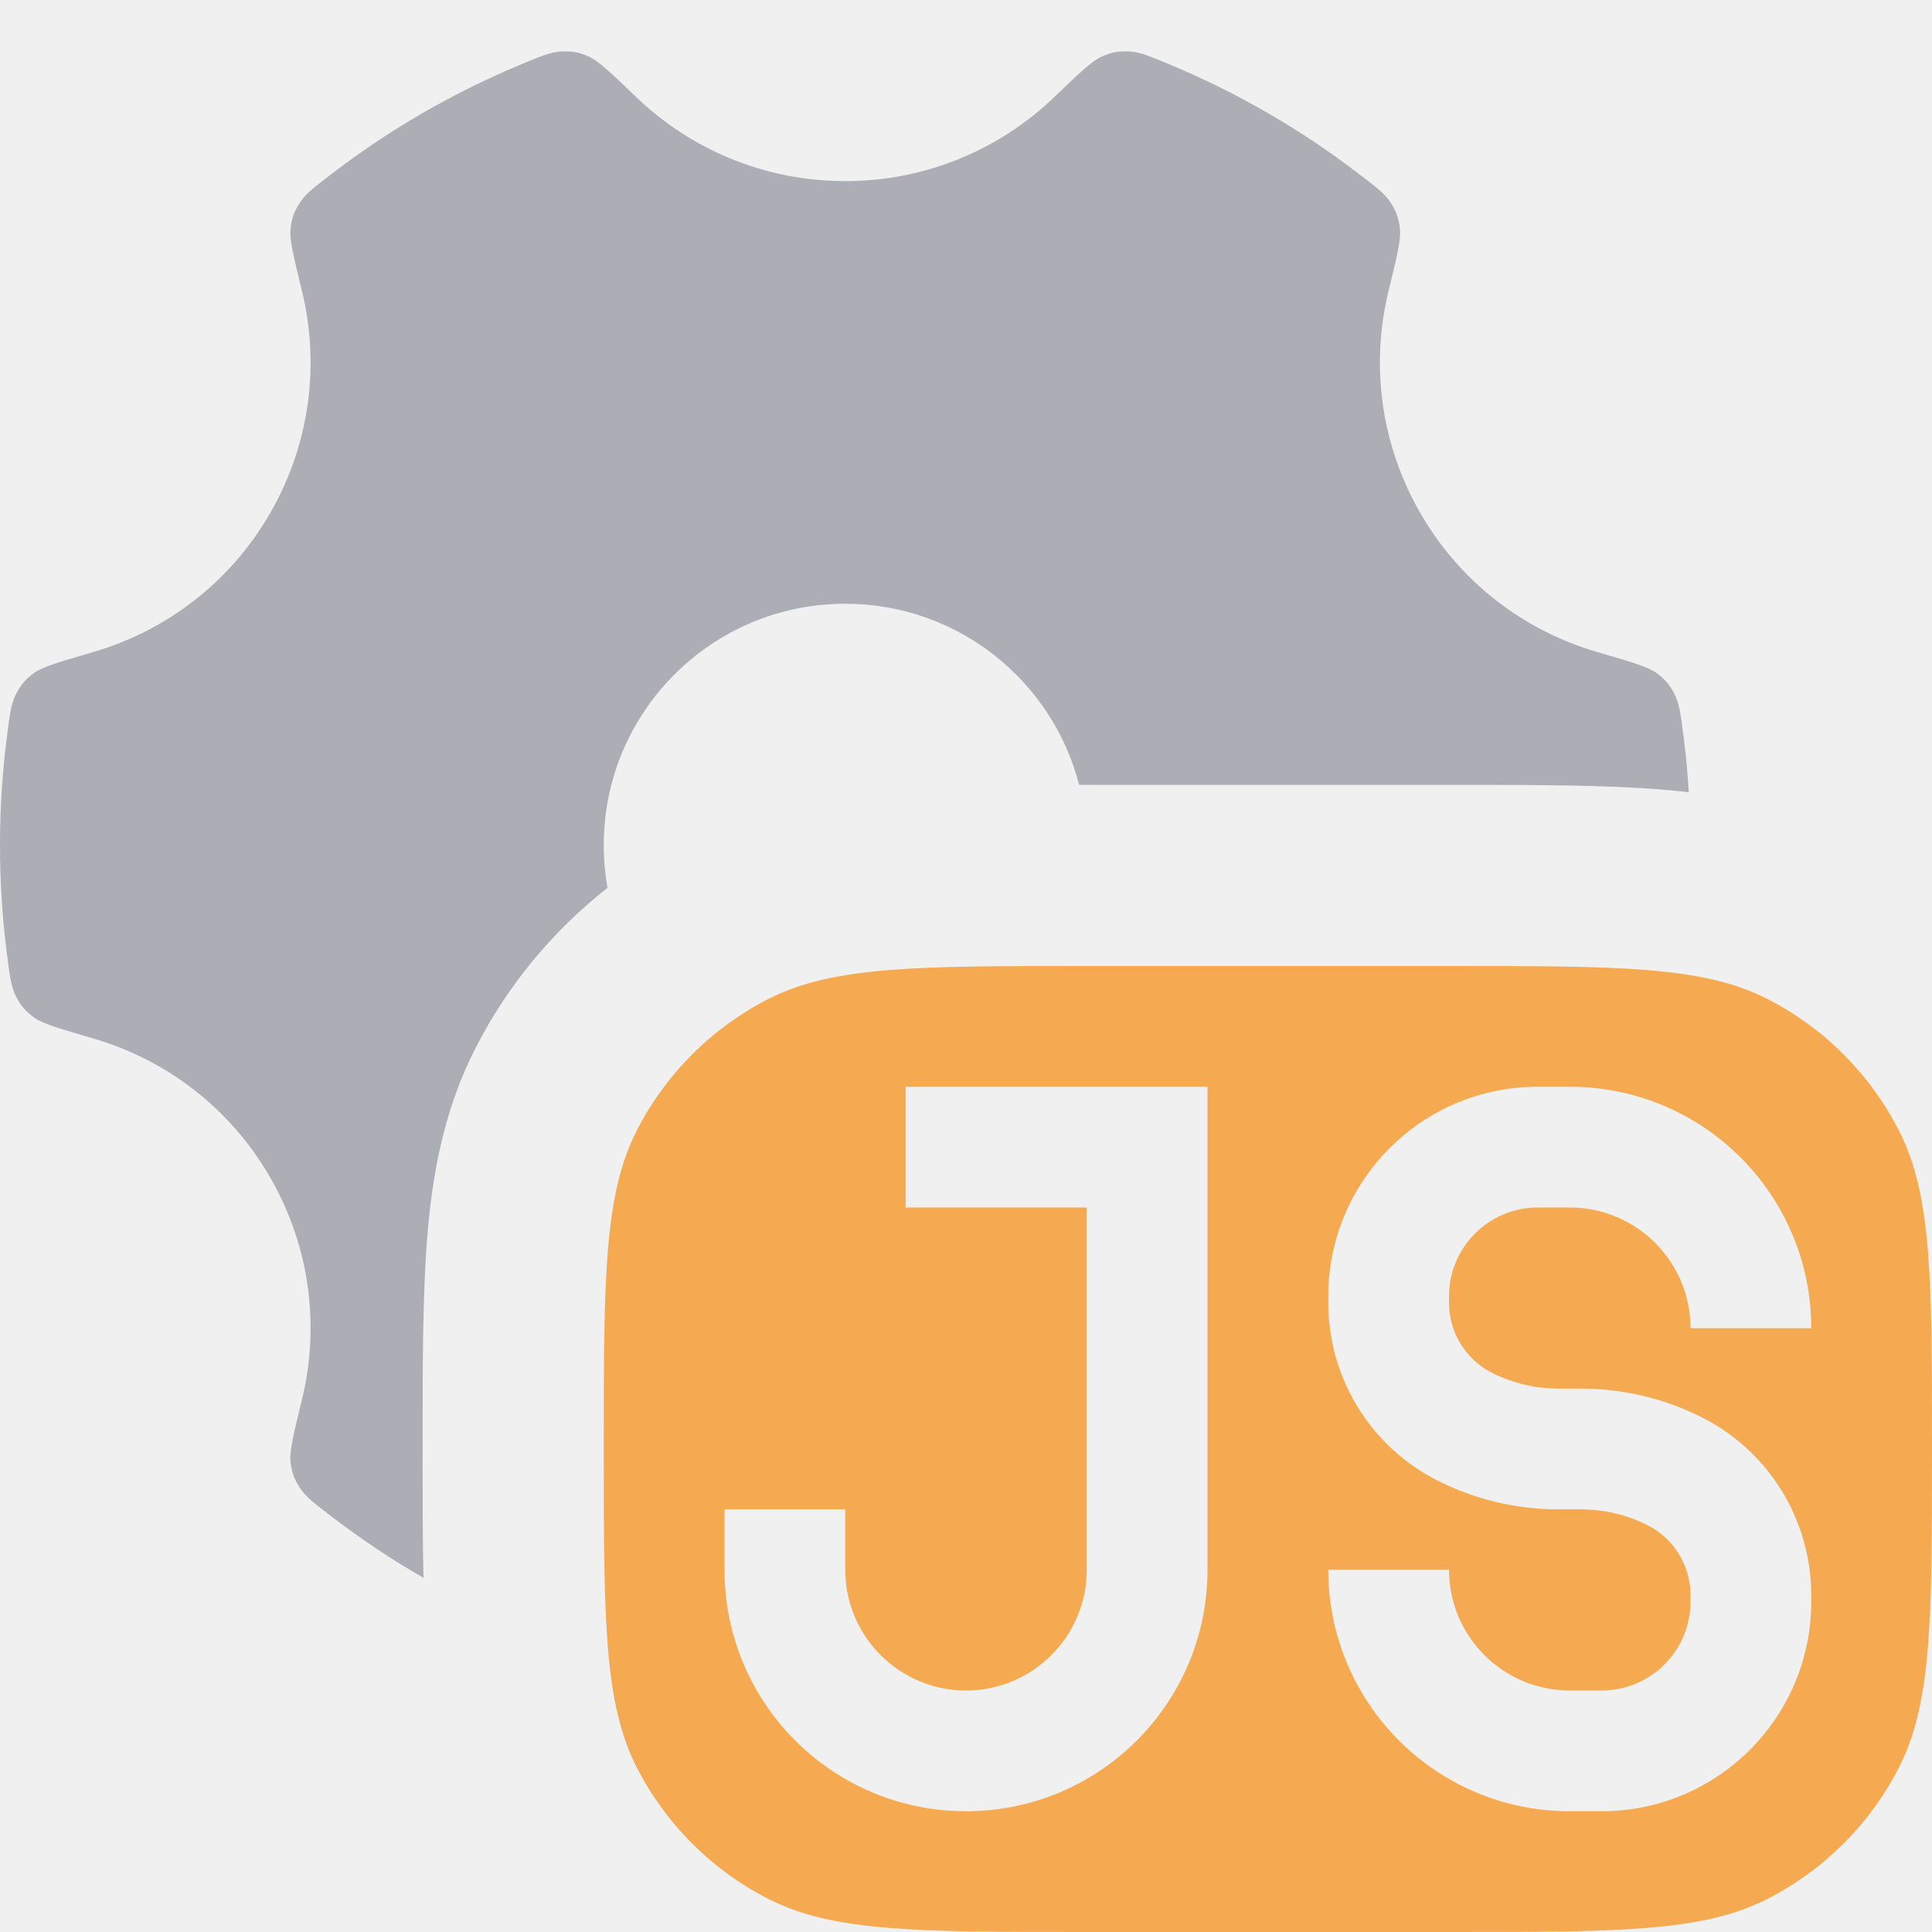
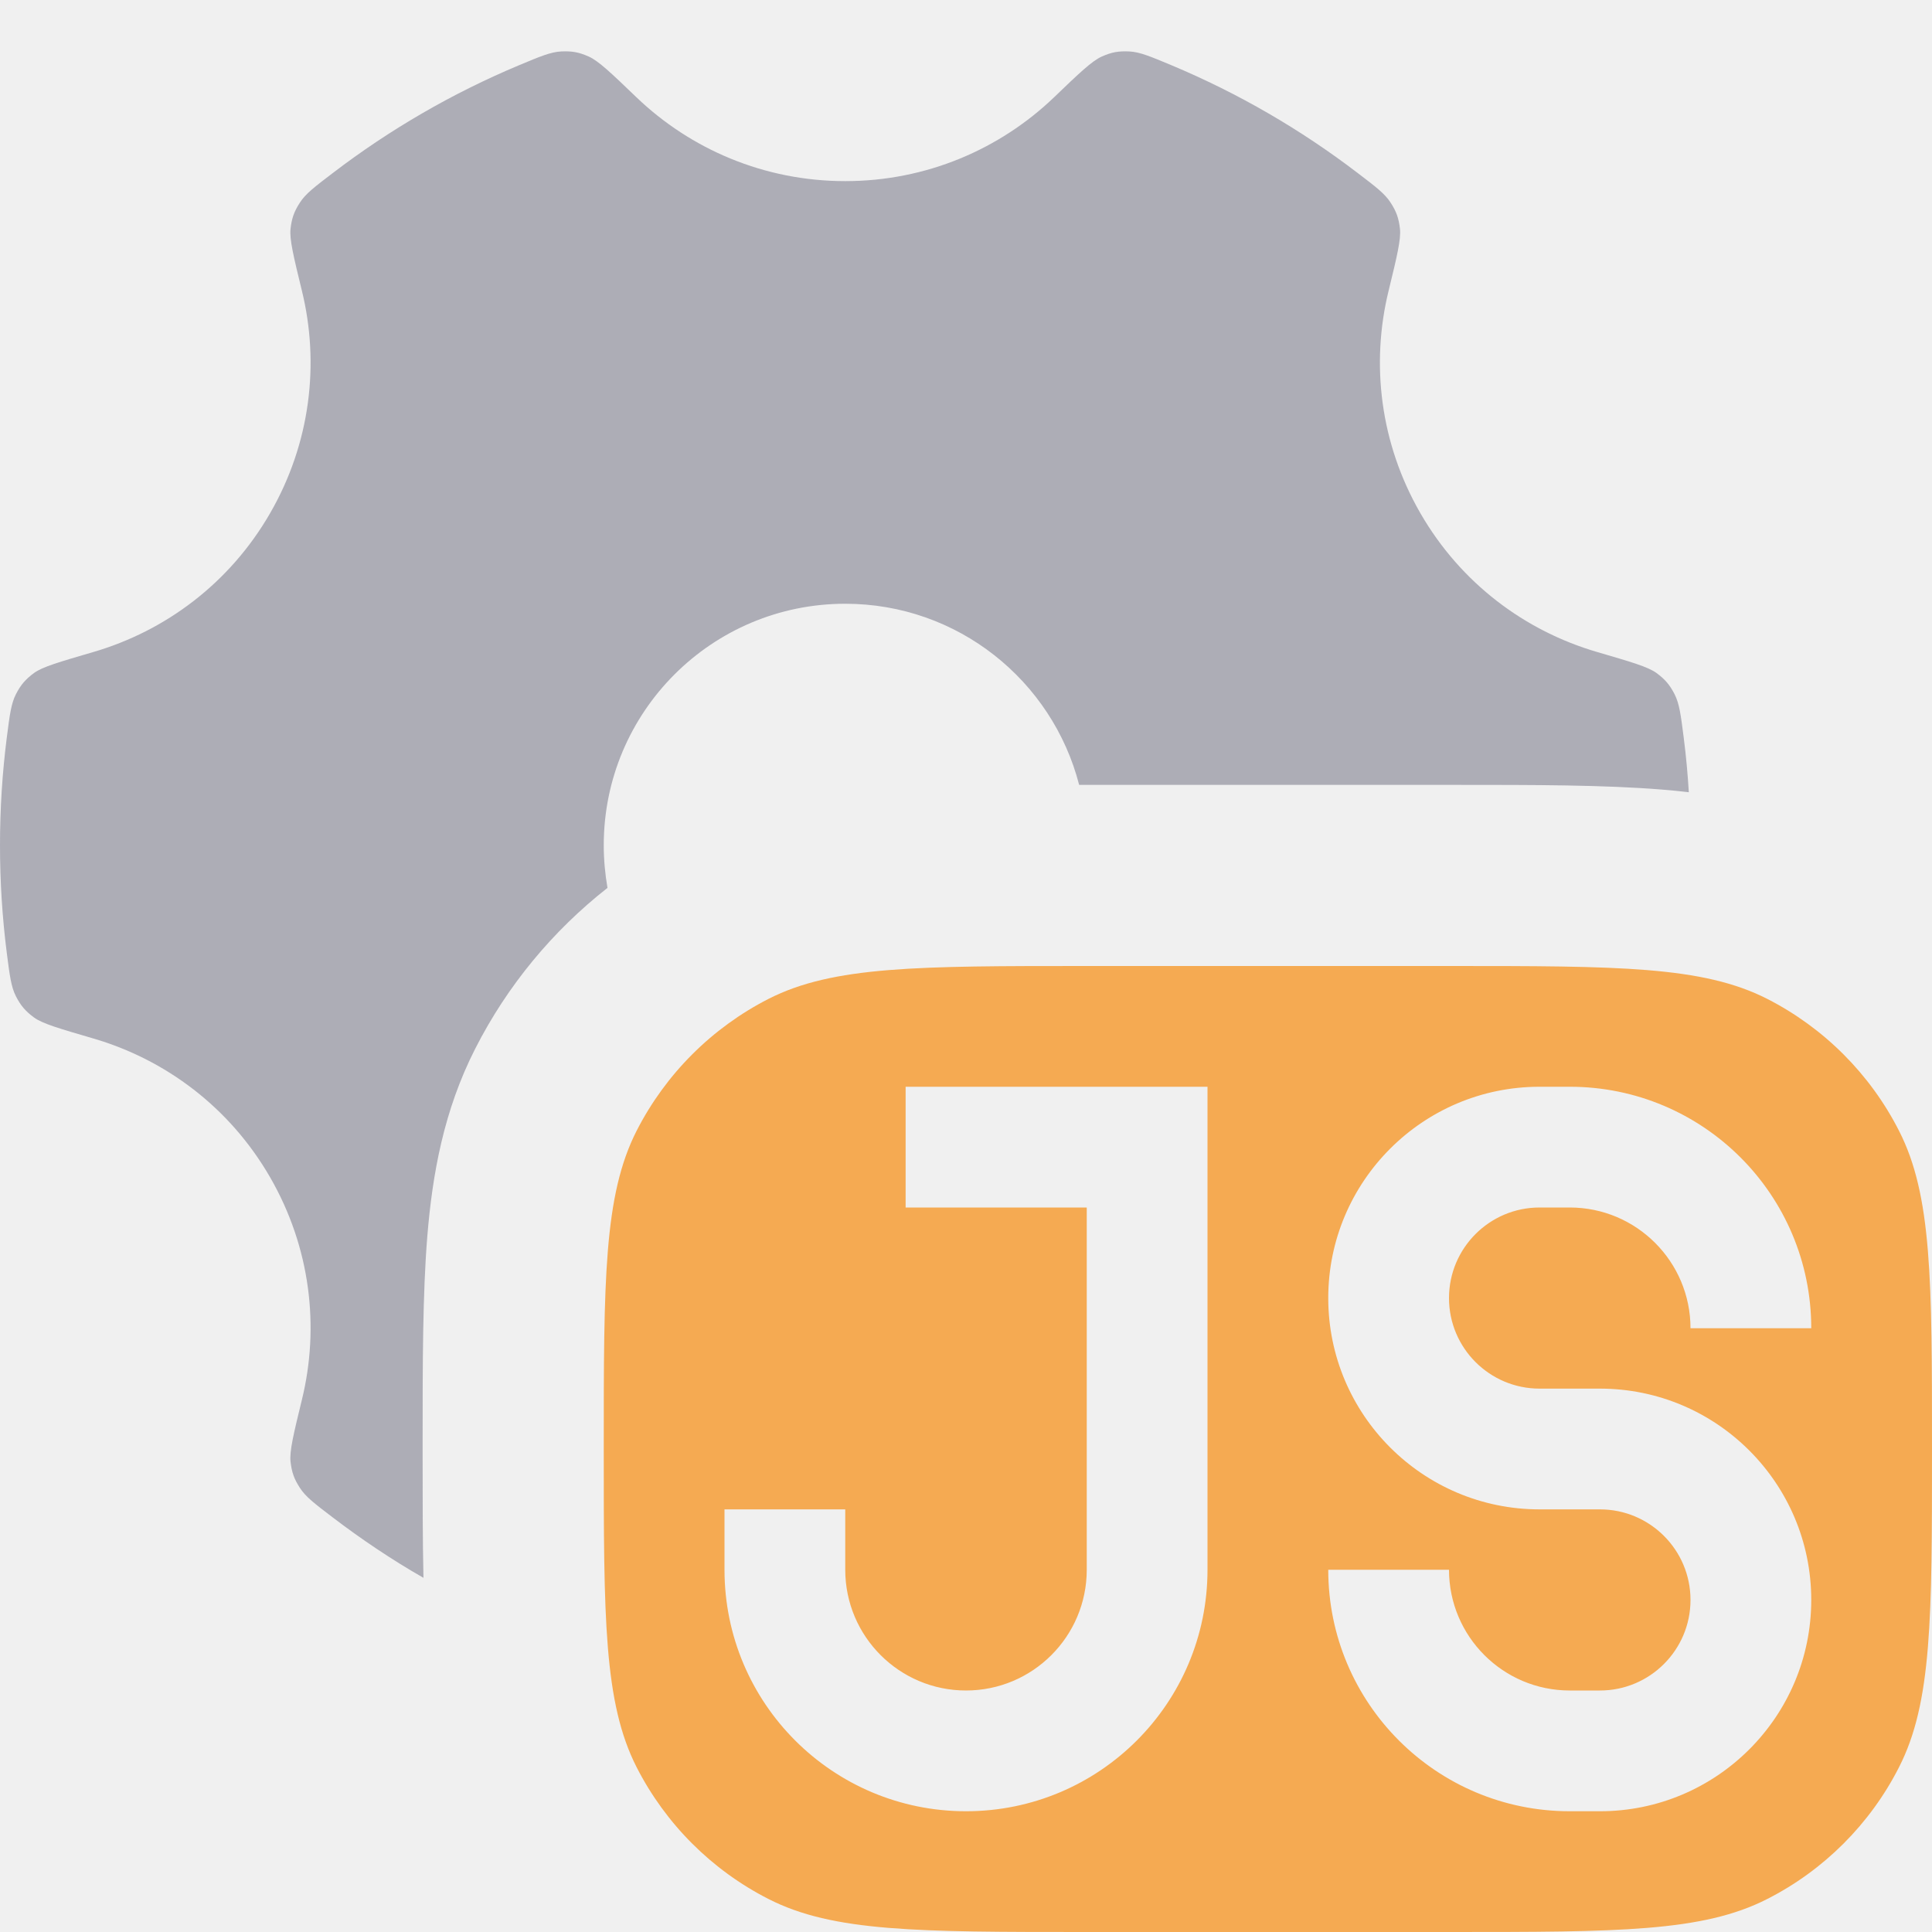
<svg xmlns="http://www.w3.org/2000/svg" width="16" height="16" viewBox="0 0 16 16" fill="none">
  <g clip-path="url(#clip0_21_69)">
    <path opacity="0.6" fill-rule="evenodd" clip-rule="evenodd" d="M4.875 0.468C4.956 0.504 5.061 0.604 5.271 0.806C5.72 1.236 6.329 1.5 7 1.5C7.671 1.5 8.28 1.236 8.729 0.806L8.729 0.806C8.939 0.604 9.044 0.504 9.125 0.468C9.206 0.432 9.263 0.422 9.351 0.426C9.439 0.43 9.526 0.467 9.701 0.54C10.255 0.772 10.773 1.073 11.244 1.433C11.395 1.548 11.47 1.605 11.517 1.679C11.565 1.753 11.584 1.808 11.594 1.896C11.603 1.983 11.569 2.124 11.5 2.407C11.352 3.01 11.428 3.669 11.763 4.25C12.098 4.831 12.631 5.226 13.228 5.4C13.508 5.482 13.648 5.522 13.719 5.574C13.79 5.627 13.828 5.671 13.868 5.749C13.908 5.827 13.92 5.922 13.944 6.11C13.963 6.259 13.977 6.409 13.986 6.561C13.912 6.552 13.838 6.545 13.764 6.539C13.286 6.5 12.708 6.5 12.056 6.5H12.056L12 6.5H9L8.944 6.5H8.944C8.942 6.5 8.939 6.5 8.937 6.5C8.715 5.637 7.932 5 7 5C5.895 5 5 5.895 5 7C5 7.12 5.011 7.238 5.031 7.353C4.576 7.71 4.201 8.163 3.936 8.684C3.674 9.198 3.581 9.726 3.539 10.236C3.5 10.714 3.5 11.292 3.5 11.944L3.5 12L3.5 12.056C3.5 12.417 3.5 12.756 3.507 13.067C3.245 12.917 2.995 12.749 2.756 12.567C2.605 12.452 2.53 12.395 2.483 12.321C2.435 12.247 2.416 12.192 2.406 12.104C2.397 12.017 2.431 11.876 2.5 11.593C2.648 10.99 2.572 10.331 2.237 9.75C1.902 9.169 1.369 8.774 0.772 8.6C0.492 8.518 0.352 8.478 0.281 8.426C0.21 8.373 0.172 8.329 0.132 8.251C0.092 8.173 0.08 8.078 0.056 7.89C0.019 7.599 0 7.302 0 7C0 6.698 0.019 6.401 0.056 6.11C0.08 5.922 0.092 5.827 0.132 5.749C0.172 5.671 0.21 5.627 0.281 5.574C0.352 5.522 0.492 5.482 0.772 5.4C1.369 5.226 1.902 4.831 2.237 4.25C2.572 3.669 2.648 3.01 2.5 2.407L2.5 2.407C2.431 2.124 2.397 1.983 2.406 1.896C2.416 1.808 2.435 1.753 2.483 1.679C2.53 1.605 2.605 1.548 2.756 1.433C3.227 1.073 3.745 0.772 4.299 0.54C4.474 0.467 4.561 0.43 4.649 0.426C4.737 0.422 4.794 0.432 4.875 0.468Z" fill="#808090" />
-     <path fill-rule="evenodd" clip-rule="evenodd" d="M5 12C5 10.6 5 9.9 5.272 9.365C5.512 8.895 5.895 8.512 6.365 8.272C6.9 8 7.6 8 9 8H12C13.4 8 14.1 8 14.635 8.272C15.105 8.512 15.488 8.895 15.727 9.365C16 9.9 16 10.6 16 12C16 13.4 16 14.1 15.727 14.635C15.488 15.105 15.105 15.488 14.635 15.727C14.1 16 13.4 16 12 16H9C7.6 16 6.9 16 6.365 15.727C5.895 15.488 5.512 15.105 5.272 14.635C5 14.1 5 13.4 5 12ZM9 10H7.5V9H9.5H10V9.5V13C10 14.105 9.105 15 8 15C6.895 15 6 14.105 6 13V12.5H7V13C7 13.552 7.448 14 8 14C8.552 14 9 13.552 9 13V10ZM12.736 9C11.777 9 11 9.777 11 10.736V10.789C11 11.414 11.353 11.986 11.912 12.265C12.221 12.42 12.562 12.5 12.907 12.5H13.093C13.283 12.5 13.47 12.544 13.641 12.629C13.861 12.739 14 12.965 14 13.211V13.264C14 13.671 13.671 14 13.264 14H13C12.448 14 12 13.552 12 13H11C11 14.105 11.895 15 13 15H13.264C14.223 15 15 14.223 15 13.264V13.211C15 12.586 14.647 12.014 14.088 11.735C13.779 11.58 13.438 11.5 13.093 11.5H12.907C12.717 11.5 12.53 11.456 12.359 11.371C12.139 11.261 12 11.035 12 10.789V10.736C12 10.329 12.329 10 12.736 10H13C13.552 10 14 10.448 14 11H15C15 9.895 14.105 9 13 9H12.736Z" fill="#F5AA52" />
+     <path fill-rule="evenodd" clip-rule="evenodd" d="M5 12C5 10.6 5 9.9 5.272 9.365C5.512 8.895 5.895 8.512 6.365 8.272C6.9 8 7.6 8 9 8H12C13.4 8 14.1 8 14.635 8.272C15.105 8.512 15.488 8.895 15.727 9.365C16 9.9 16 10.6 16 12C16 13.4 16 14.1 15.727 14.635C15.488 15.105 15.105 15.488 14.635 15.727C14.1 16 13.4 16 12 16H9C7.6 16 6.9 16 6.365 15.727C5.895 15.488 5.512 15.105 5.272 14.635C5 14.1 5 13.4 5 12ZM11 10.75C11 9.784 11.784 9 12.75 9H13C14.105 9 15 9.895 15 11H14C14 10.448 13.552 10 13 10H12.75C12.336 10 12 10.336 12 10.75C12 11.164 12.336 11.5 12.75 11.5H13.25C14.216 11.5 15 12.284 15 13.25C15 14.216 14.216 15 13.25 15H13C11.895 15 11 14.105 11 13H12C12 13.552 12.448 14 13 14H13.25C13.664 14 14 13.664 14 13.25C14 12.836 13.664 12.5 13.25 12.5H12.75C11.784 12.5 11 11.716 11 10.75ZM7.5 10H9V13C9 13.552 8.552 14 8 14C7.448 14 7 13.552 7 13V12.5H6V13C6 14.105 6.895 15 8 15C9.105 15 10 14.105 10 13V9.5V9H9.5H7.5V10Z" fill="#F5AA52" />
  </g>
  <defs>
    <clipPath id="clip0_21_69">
      <rect width="16" height="16" fill="white" />
    </clipPath>
  </defs>
</svg>
